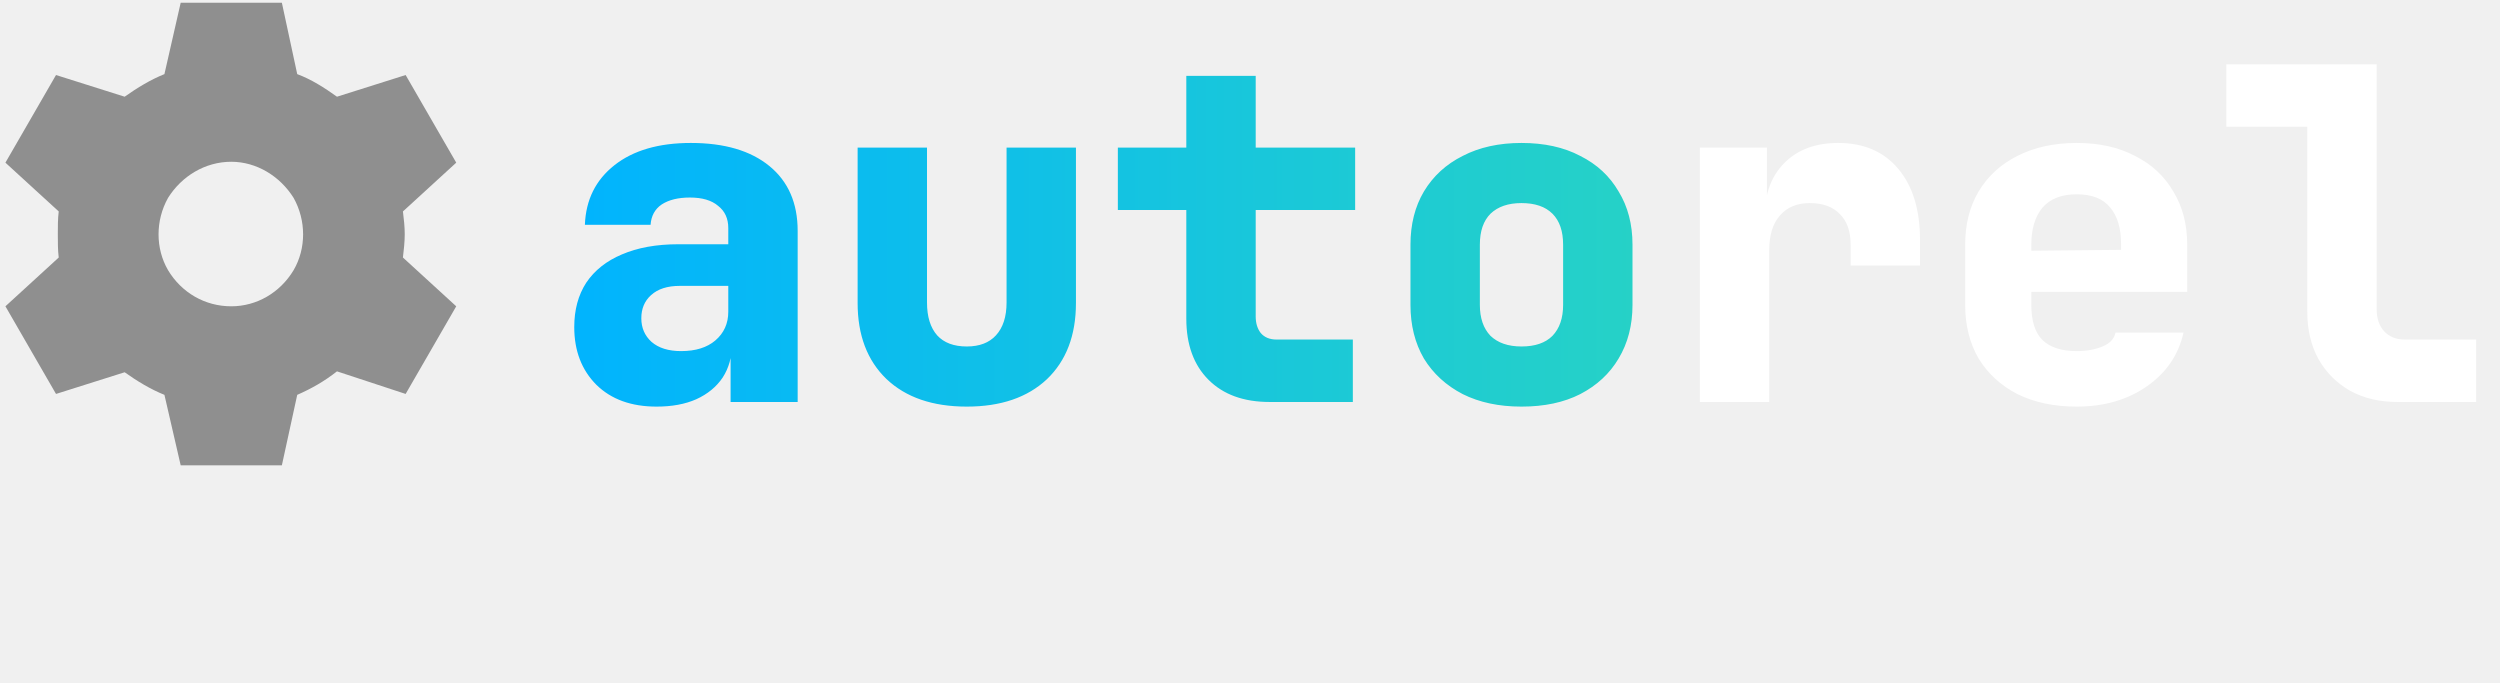
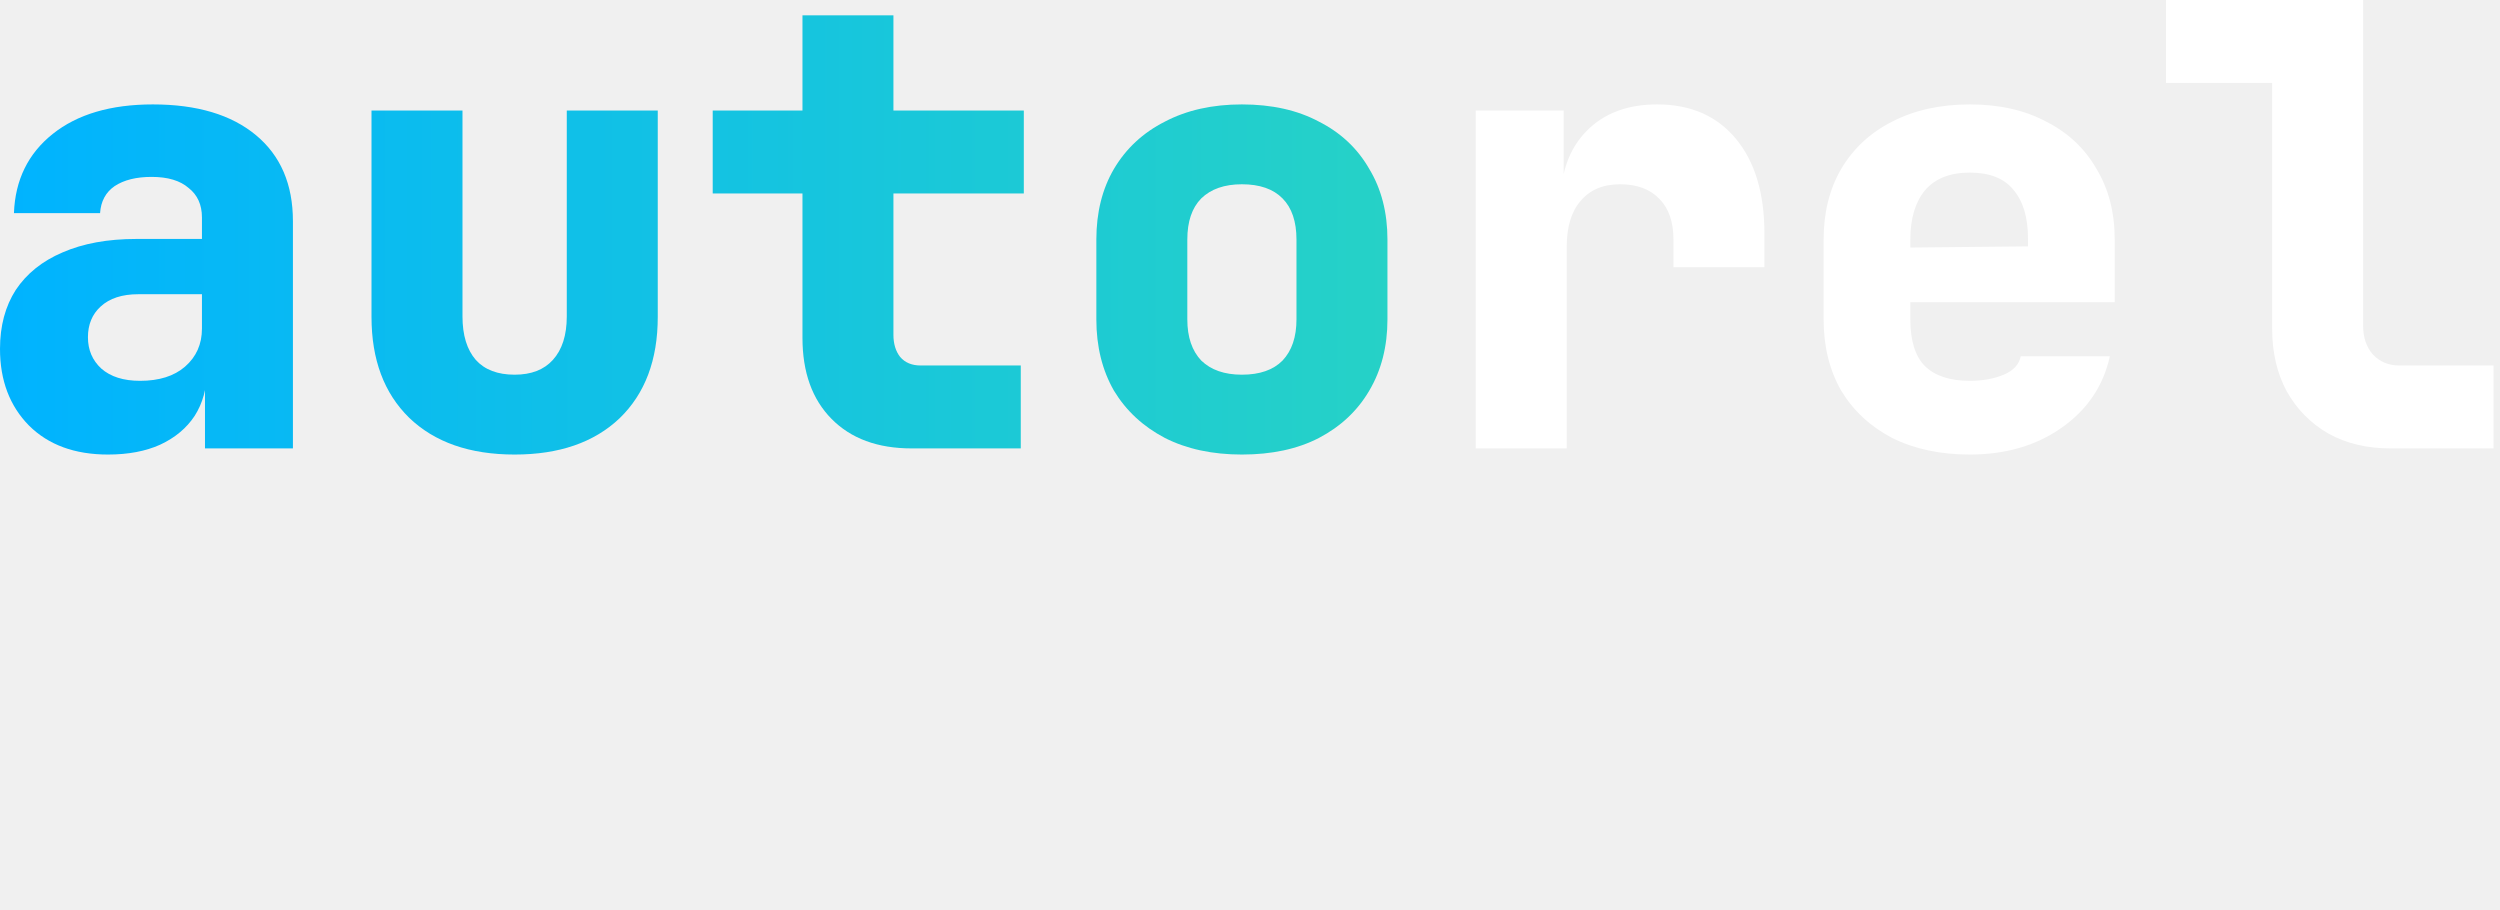
- <svg xmlns="http://www.w3.org/2000/svg" width="227" height="62" viewBox="0 0 227 62" fill="none">
-   <path d="M16.406 0.25H25.594L26.988 6.73C28.301 7.223 29.449 7.961 30.598 8.781L36.832 6.812L41.426 14.77L36.586 19.199C36.668 19.855 36.75 20.594 36.75 21.25C36.75 21.988 36.668 22.645 36.586 23.383L41.426 27.812L36.832 35.77L30.598 33.719C29.449 34.621 28.301 35.277 26.988 35.852L25.594 42.25H16.406L14.93 35.852C13.699 35.359 12.469 34.621 11.32 33.801L5.086 35.77L0.492 27.812L5.332 23.383C5.25 22.727 5.25 21.988 5.25 21.25C5.25 20.594 5.25 19.855 5.332 19.199L0.492 14.77L5.086 6.812L11.32 8.781C12.469 7.961 13.699 7.223 14.93 6.73L16.406 0.25ZM21 27.812C23.297 27.812 25.43 26.582 26.66 24.531C27.809 22.562 27.809 20.02 26.66 17.969C25.43 16 23.297 14.688 21 14.688C18.621 14.688 16.488 16 15.258 17.969C14.109 20.02 14.109 22.562 15.258 24.531C16.488 26.582 18.621 27.812 21 27.812Z" fill="#8F8F8F" />
-   <path d="M59.618 36.92C57.322 36.92 55.502 36.262 54.158 34.946C52.814 33.602 52.142 31.852 52.142 29.696C52.142 28.128 52.506 26.784 53.234 25.664C53.99 24.544 55.068 23.69 56.468 23.102C57.896 22.486 59.604 22.178 61.592 22.178H66.128V20.708C66.128 19.84 65.82 19.168 65.204 18.692C64.616 18.188 63.762 17.936 62.642 17.936C61.578 17.936 60.724 18.146 60.08 18.566C59.464 18.986 59.128 19.602 59.072 20.414H53.108C53.192 18.146 54.088 16.34 55.796 14.996C57.504 13.652 59.814 12.98 62.726 12.98C65.778 12.98 68.158 13.68 69.866 15.08C71.574 16.48 72.428 18.44 72.428 20.96V36.5H66.338V31.922H65.33L66.464 31.25C66.464 32.398 66.184 33.406 65.624 34.274C65.064 35.114 64.266 35.772 63.23 36.248C62.222 36.696 61.018 36.92 59.618 36.92ZM61.844 31.88C63.16 31.88 64.196 31.558 64.952 30.914C65.736 30.242 66.128 29.374 66.128 28.31V25.958H61.718C60.598 25.958 59.73 26.238 59.114 26.798C58.526 27.33 58.232 28.03 58.232 28.898C58.232 29.766 58.54 30.48 59.156 31.04C59.8 31.6 60.696 31.88 61.844 31.88ZM87.784 36.92C84.676 36.92 82.24 36.08 80.476 34.4C78.74 32.72 77.872 30.424 77.872 27.512V13.4H84.172V27.47C84.172 28.758 84.48 29.752 85.096 30.452C85.712 31.124 86.608 31.46 87.784 31.46C88.932 31.46 89.814 31.124 90.43 30.452C91.074 29.752 91.396 28.758 91.396 27.47V13.4H97.696V27.512C97.696 30.452 96.814 32.762 95.05 34.442C93.286 36.094 90.864 36.92 87.784 36.92ZM115.277 36.5C112.925 36.5 111.077 35.828 109.733 34.484C108.389 33.14 107.717 31.292 107.717 28.94V19.07H101.501V13.4H107.717V6.89H114.017V13.4H123.047V19.07H114.017V28.73C114.017 29.346 114.171 29.85 114.479 30.242C114.815 30.634 115.291 30.83 115.907 30.83H122.837V36.5H115.277ZM138.151 36.92C136.107 36.92 134.329 36.542 132.817 35.786C131.305 35.002 130.129 33.924 129.289 32.552C128.477 31.152 128.071 29.528 128.071 27.68V22.22C128.071 20.372 128.477 18.762 129.289 17.39C130.129 15.99 131.305 14.912 132.817 14.156C134.329 13.372 136.107 12.98 138.151 12.98C140.223 12.98 142.001 13.372 143.485 14.156C144.997 14.912 146.159 15.99 146.971 17.39C147.811 18.762 148.231 20.372 148.231 22.22V27.68C148.231 29.528 147.811 31.152 146.971 32.552C146.159 33.924 144.997 35.002 143.485 35.786C142.001 36.542 140.223 36.92 138.151 36.92ZM138.151 31.46C139.383 31.46 140.321 31.138 140.965 30.494C141.609 29.822 141.931 28.884 141.931 27.68V22.22C141.931 20.988 141.609 20.05 140.965 19.406C140.321 18.762 139.383 18.44 138.151 18.44C136.947 18.44 136.009 18.762 135.337 19.406C134.693 20.05 134.371 20.988 134.371 22.22V27.68C134.371 28.884 134.693 29.822 135.337 30.494C136.009 31.138 136.947 31.46 138.151 31.46Z" fill="url(#paint0_linear_337_214)" />
-   <path d="M154.346 36.5V13.4H160.436V18.23H162.284L160.226 19.7C160.226 17.628 160.828 15.99 162.032 14.786C163.236 13.582 164.86 12.98 166.904 12.98C169.228 12.98 171.048 13.764 172.364 15.332C173.68 16.9 174.338 19.056 174.338 21.8V24.11H168.038V22.22C168.038 21.016 167.716 20.092 167.072 19.448C166.428 18.776 165.518 18.44 164.342 18.44C163.166 18.44 162.256 18.818 161.612 19.574C160.968 20.302 160.646 21.352 160.646 22.724V36.5H154.346ZM188.56 36.92C186.516 36.92 184.724 36.542 183.184 35.786C181.672 35.002 180.496 33.924 179.656 32.552C178.844 31.152 178.438 29.528 178.438 27.68V22.22C178.438 20.372 178.844 18.762 179.656 17.39C180.496 15.99 181.672 14.912 183.184 14.156C184.724 13.372 186.516 12.98 188.56 12.98C190.604 12.98 192.368 13.372 193.852 14.156C195.364 14.912 196.526 15.99 197.338 17.39C198.178 18.762 198.598 20.372 198.598 22.22V26.504H184.444V27.68C184.444 29.136 184.78 30.2 185.452 30.872C186.152 31.544 187.188 31.88 188.56 31.88C189.456 31.88 190.24 31.74 190.912 31.46C191.584 31.18 191.976 30.76 192.088 30.2H198.262C197.814 32.216 196.708 33.84 194.944 35.072C193.18 36.304 191.052 36.92 188.56 36.92ZM192.592 23.186V22.136C192.592 20.708 192.256 19.602 191.584 18.818C190.94 18.034 189.932 17.642 188.56 17.642C187.188 17.642 186.152 18.048 185.452 18.86C184.78 19.672 184.444 20.792 184.444 22.22V22.766L193.012 22.682L192.592 23.186ZM217.692 36.5C216.068 36.5 214.64 36.164 213.408 35.492C212.176 34.792 211.21 33.826 210.51 32.594C209.838 31.362 209.502 29.934 209.502 28.31V11.51H202.152V5.84H215.802V28.1C215.802 28.912 216.026 29.57 216.474 30.074C216.95 30.578 217.566 30.83 218.322 30.83H224.832V36.5H217.692Z" fill="white" />
+ <svg xmlns="http://www.w3.org/2000/svg" width="154" height="56" viewBox="0 0 154 56" fill="none">
+   <path d="M6.65 28C4.607 28 2.989 27.407 1.793 26.222C0.598 25.011 0 23.434 0 21.492C0 20.079 0.324 18.869 0.971 17.86C1.644 16.851 2.603 16.081 3.848 15.551C5.118 14.996 6.637 14.719 8.405 14.719H12.44V13.395C12.44 12.613 12.166 12.007 11.618 11.578C11.095 11.124 10.335 10.897 9.339 10.897C8.393 10.897 7.633 11.086 7.061 11.465C6.513 11.843 6.214 12.398 6.164 13.13H0.859C0.934 11.086 1.731 9.459 3.25 8.249C4.769 7.038 6.824 6.432 9.414 6.432C12.129 6.432 14.245 7.063 15.765 8.324C17.284 9.586 18.044 11.351 18.044 13.622V27.622H12.627V23.497H11.73L12.739 22.892C12.739 23.926 12.49 24.834 11.992 25.616C11.494 26.373 10.784 26.966 9.862 27.395C8.966 27.798 7.895 28 6.65 28ZM8.63 23.459C9.8 23.459 10.722 23.169 11.394 22.589C12.091 21.984 12.44 21.202 12.44 20.243V18.124H8.517C7.521 18.124 6.749 18.377 6.201 18.881C5.678 19.36 5.417 19.991 5.417 20.773C5.417 21.555 5.691 22.198 6.239 22.703C6.811 23.207 7.608 23.459 8.63 23.459Z" fill="url(#paint0_linear_534_3)" />
+   <path d="M31.702 28C28.937 28 26.77 27.243 25.201 25.73C23.657 24.216 22.885 22.148 22.885 19.524V6.811H28.489V19.486C28.489 20.647 28.763 21.542 29.311 22.173C29.859 22.778 30.656 23.081 31.702 23.081C32.723 23.081 33.507 22.778 34.055 22.173C34.628 21.542 34.914 20.647 34.914 19.486V6.811H40.518V19.524C40.518 22.173 39.733 24.254 38.164 25.768C36.596 27.256 34.441 28 31.702 28Z" fill="url(#paint1_linear_534_3)" />
+   <path d="M56.156 27.622C54.064 27.622 52.42 27.016 51.225 25.805C50.029 24.595 49.432 22.93 49.432 20.811V11.919H43.903V6.811H49.432V0.946H55.035V6.811H63.067V11.919H55.035V20.622C55.035 21.177 55.172 21.631 55.446 21.984C55.745 22.337 56.169 22.514 56.716 22.514H62.88V27.622H56.156Z" fill="url(#paint2_linear_534_3)" />
+   <path d="M76.501 28C74.683 28 73.102 27.66 71.757 26.978C70.412 26.272 69.366 25.301 68.619 24.065C67.897 22.804 67.535 21.34 67.535 19.676V14.757C67.535 13.092 67.897 11.641 68.619 10.405C69.366 9.144 70.412 8.173 71.757 7.492C73.102 6.786 74.683 6.432 76.501 6.432C78.344 6.432 79.926 6.786 81.246 7.492C82.59 8.173 83.624 9.144 84.346 10.405C85.093 11.641 85.467 13.092 85.467 14.757V19.676C85.467 21.34 85.093 22.804 84.346 24.065C83.624 25.301 82.59 26.272 81.246 26.978C79.926 27.66 78.344 28 76.501 28ZM76.501 23.081C77.597 23.081 78.431 22.791 79.004 22.211C79.577 21.605 79.863 20.76 79.863 19.676V14.757C79.863 13.647 79.577 12.802 79.004 12.222C78.431 11.641 77.597 11.351 76.501 11.351C75.43 11.351 74.596 11.641 73.998 12.222C73.425 12.802 73.139 13.647 73.139 14.757V19.676C73.139 20.76 73.425 21.605 73.998 22.211C74.596 22.791 75.43 23.081 76.501 23.081Z" fill="url(#paint3_linear_534_3)" />
+   <path d="M90.906 27.622V6.811H96.323V11.162H97.967L96.136 12.486C96.136 10.62 96.672 9.144 97.743 8.059C98.814 6.975 100.258 6.432 102.076 6.432C104.143 6.432 105.762 7.139 106.933 8.551C108.103 9.964 108.688 11.906 108.688 14.378V16.459H103.085V14.757C103.085 13.672 102.798 12.84 102.226 12.259C101.653 11.654 100.843 11.351 99.797 11.351C98.751 11.351 97.942 11.692 97.369 12.373C96.796 13.029 96.51 13.975 96.51 15.211V27.622H90.906Z" fill="white" />
+   <path d="M121.338 28C119.52 28 117.926 27.66 116.556 26.978C115.211 26.272 114.165 25.301 113.418 24.065C112.696 22.804 112.335 21.34 112.335 19.676V14.757C112.335 13.092 112.696 11.641 113.418 10.405C114.165 9.144 115.211 8.173 116.556 7.492C117.926 6.786 119.52 6.432 121.338 6.432C123.156 6.432 124.725 6.786 126.045 7.492C127.39 8.173 128.423 9.144 129.146 10.405C129.893 11.641 130.266 13.092 130.266 14.757V18.616H117.677V19.676C117.677 20.987 117.976 21.946 118.574 22.551C119.196 23.157 120.118 23.459 121.338 23.459C122.135 23.459 122.832 23.333 123.43 23.081C124.028 22.829 124.376 22.451 124.476 21.946H129.967C129.569 23.762 128.585 25.225 127.016 26.335C125.447 27.445 123.555 28 121.338 28ZM124.924 15.627V14.681C124.924 13.395 124.625 12.398 124.028 11.692C123.455 10.986 122.558 10.632 121.338 10.632C120.118 10.632 119.196 10.998 118.574 11.73C117.976 12.461 117.677 13.47 117.677 14.757V15.249L125.298 15.173L124.924 15.627Z" fill="white" />
+   <path d="M147.249 27.622C145.805 27.622 144.535 27.319 143.439 26.713C142.343 26.083 141.484 25.213 140.861 24.103C140.263 22.993 139.965 21.706 139.965 20.243V5.108H133.427V0H145.568V20.054C145.568 20.786 145.767 21.378 146.166 21.832C146.589 22.287 147.137 22.514 147.81 22.514H153.6V27.622H147.249Z" fill="white" />
  <defs>
-     <linearGradient id="paint0_linear_337_214" x1="50" y1="21" x2="227" y2="21" gradientUnits="userSpaceOnUse">
+     <linearGradient id="paint0_linear_534_3" x1="0" y1="14" x2="153.6" y2="14" gradientUnits="userSpaceOnUse">
+       <stop stop-color="#00B3FF" />
+       <stop offset="1" stop-color="#44EA9A" />
+     </linearGradient>
+     <linearGradient id="paint1_linear_534_3" x1="0" y1="14" x2="153.6" y2="14" gradientUnits="userSpaceOnUse">
+       <stop stop-color="#00B3FF" />
+       <stop offset="1" stop-color="#44EA9A" />
+     </linearGradient>
+     <linearGradient id="paint2_linear_534_3" x1="0" y1="14" x2="153.6" y2="14" gradientUnits="userSpaceOnUse">
+       <stop stop-color="#00B3FF" />
+       <stop offset="1" stop-color="#44EA9A" />
+     </linearGradient>
+     <linearGradient id="paint3_linear_534_3" x1="0" y1="14" x2="153.6" y2="14" gradientUnits="userSpaceOnUse">
      <stop stop-color="#00B3FF" />
      <stop offset="1" stop-color="#44EA9A" />
    </linearGradient>
  </defs>
</svg>
